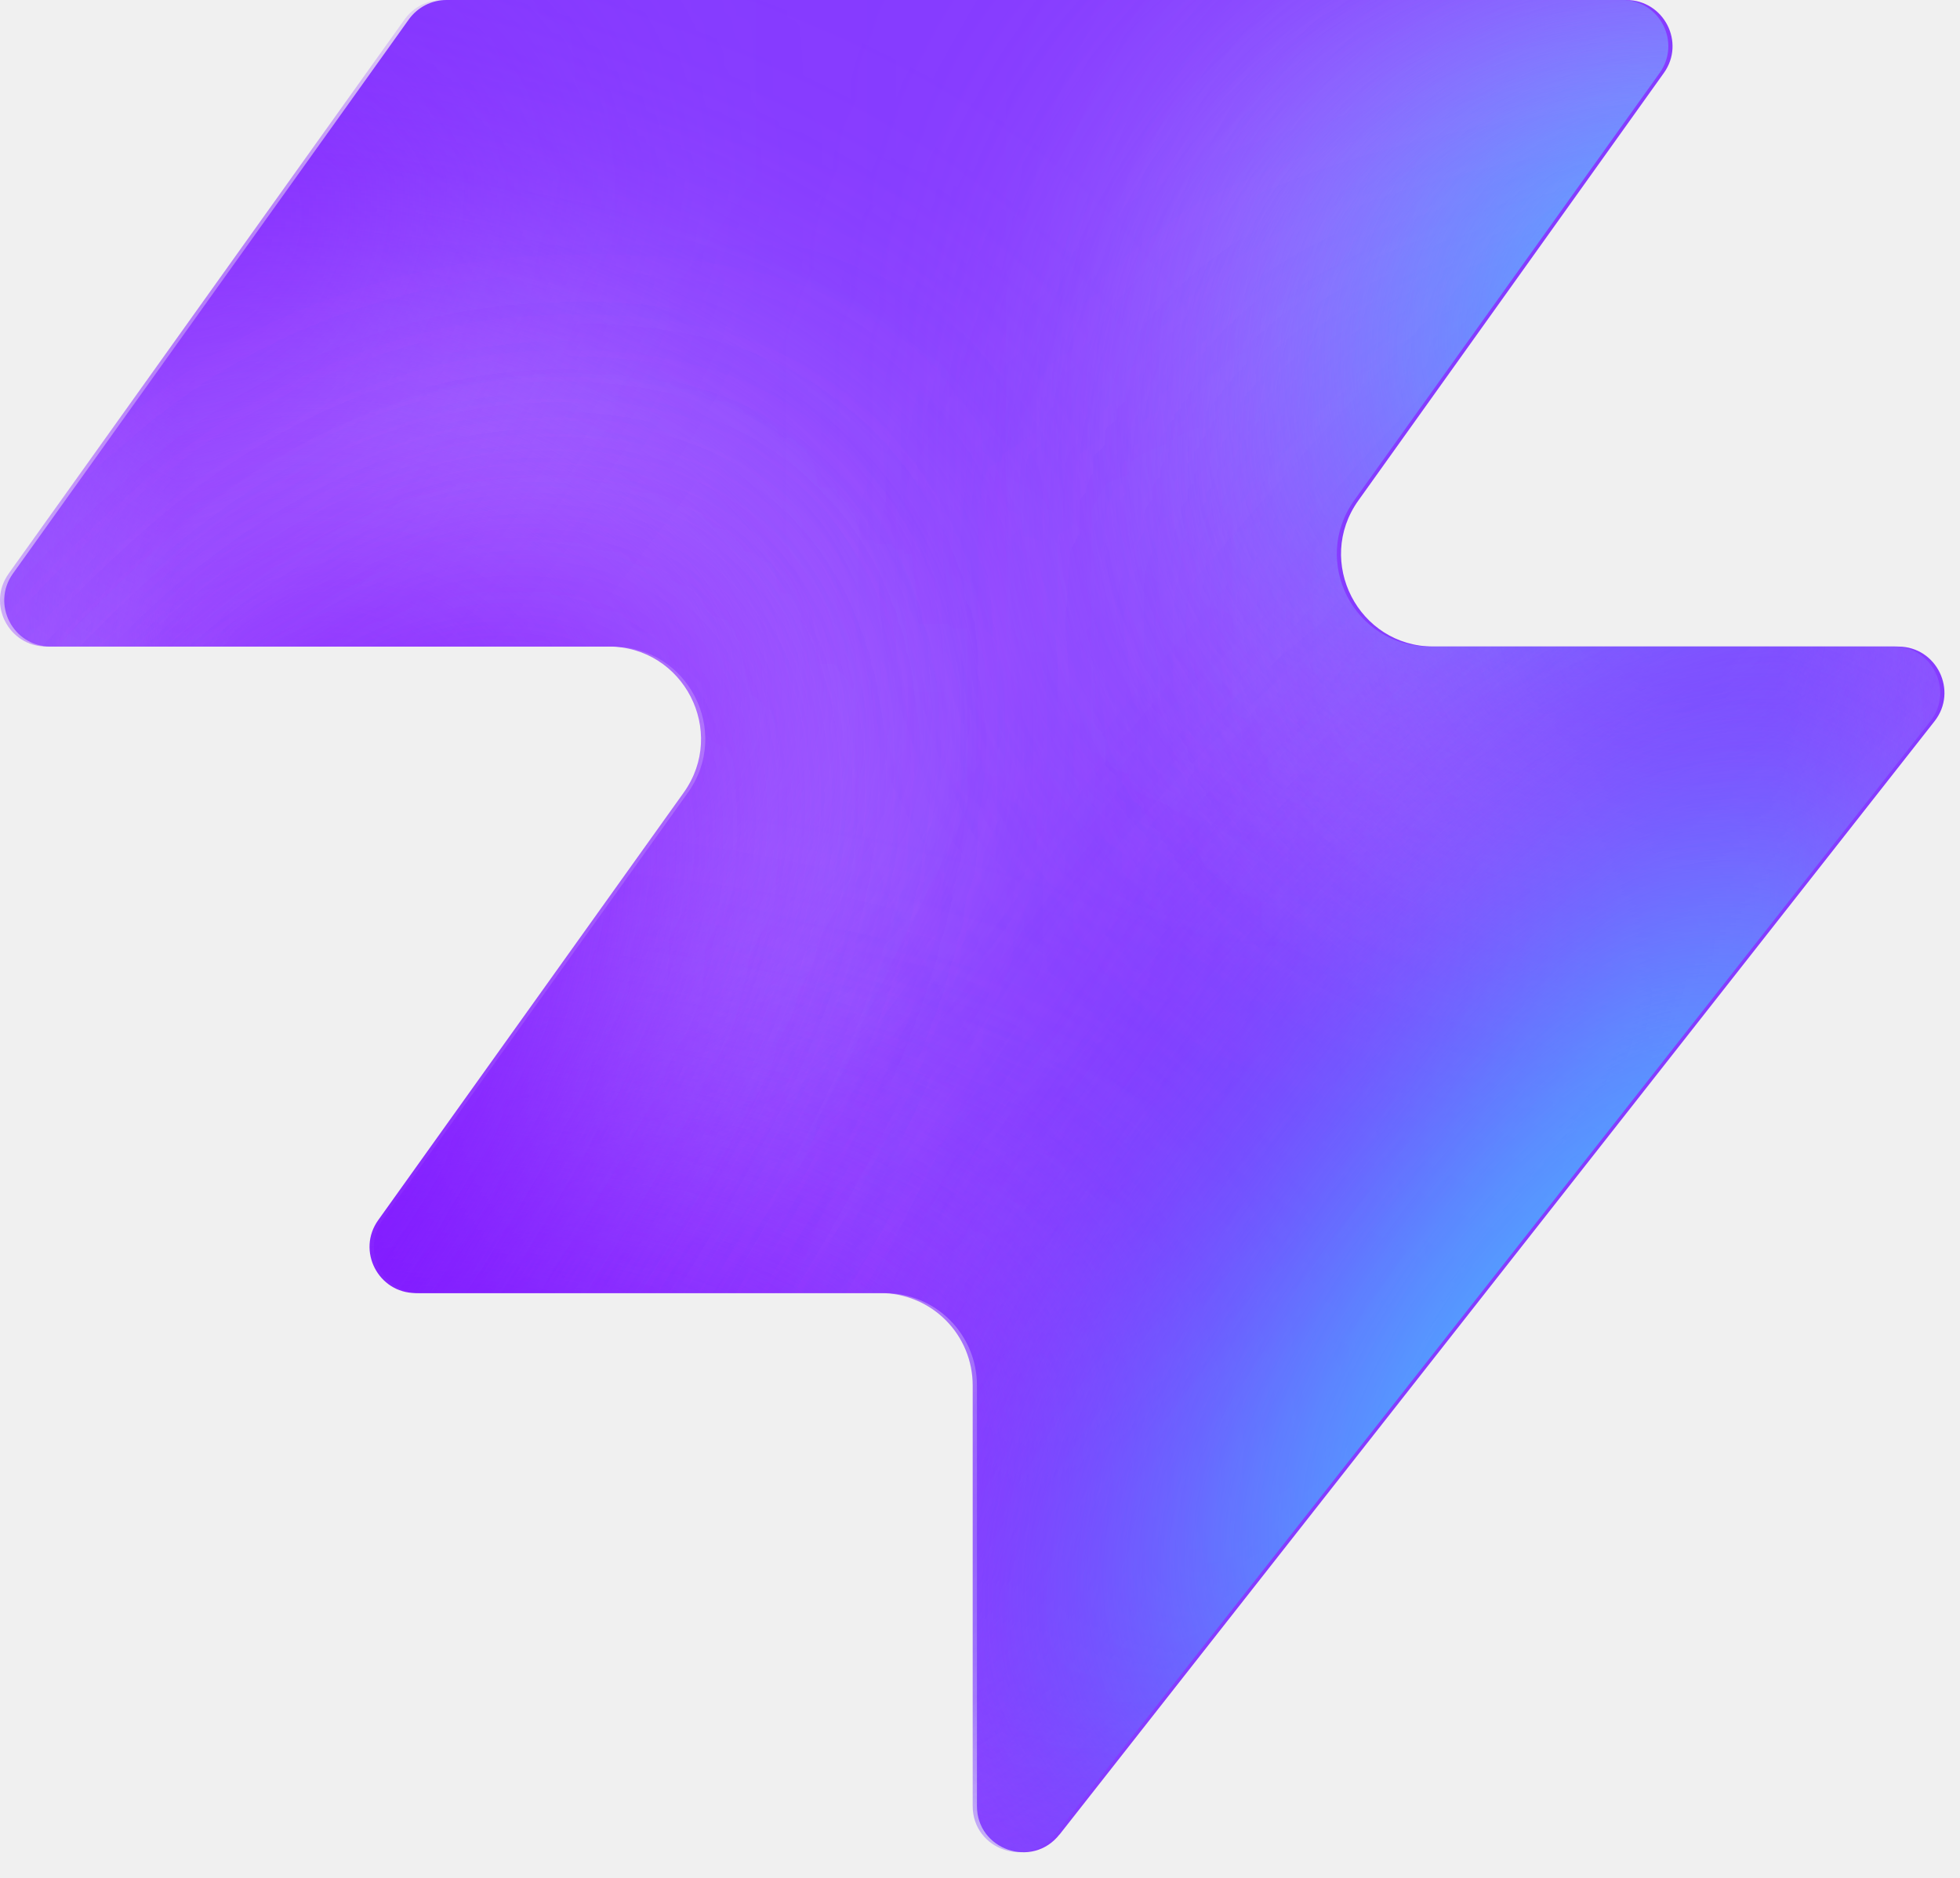
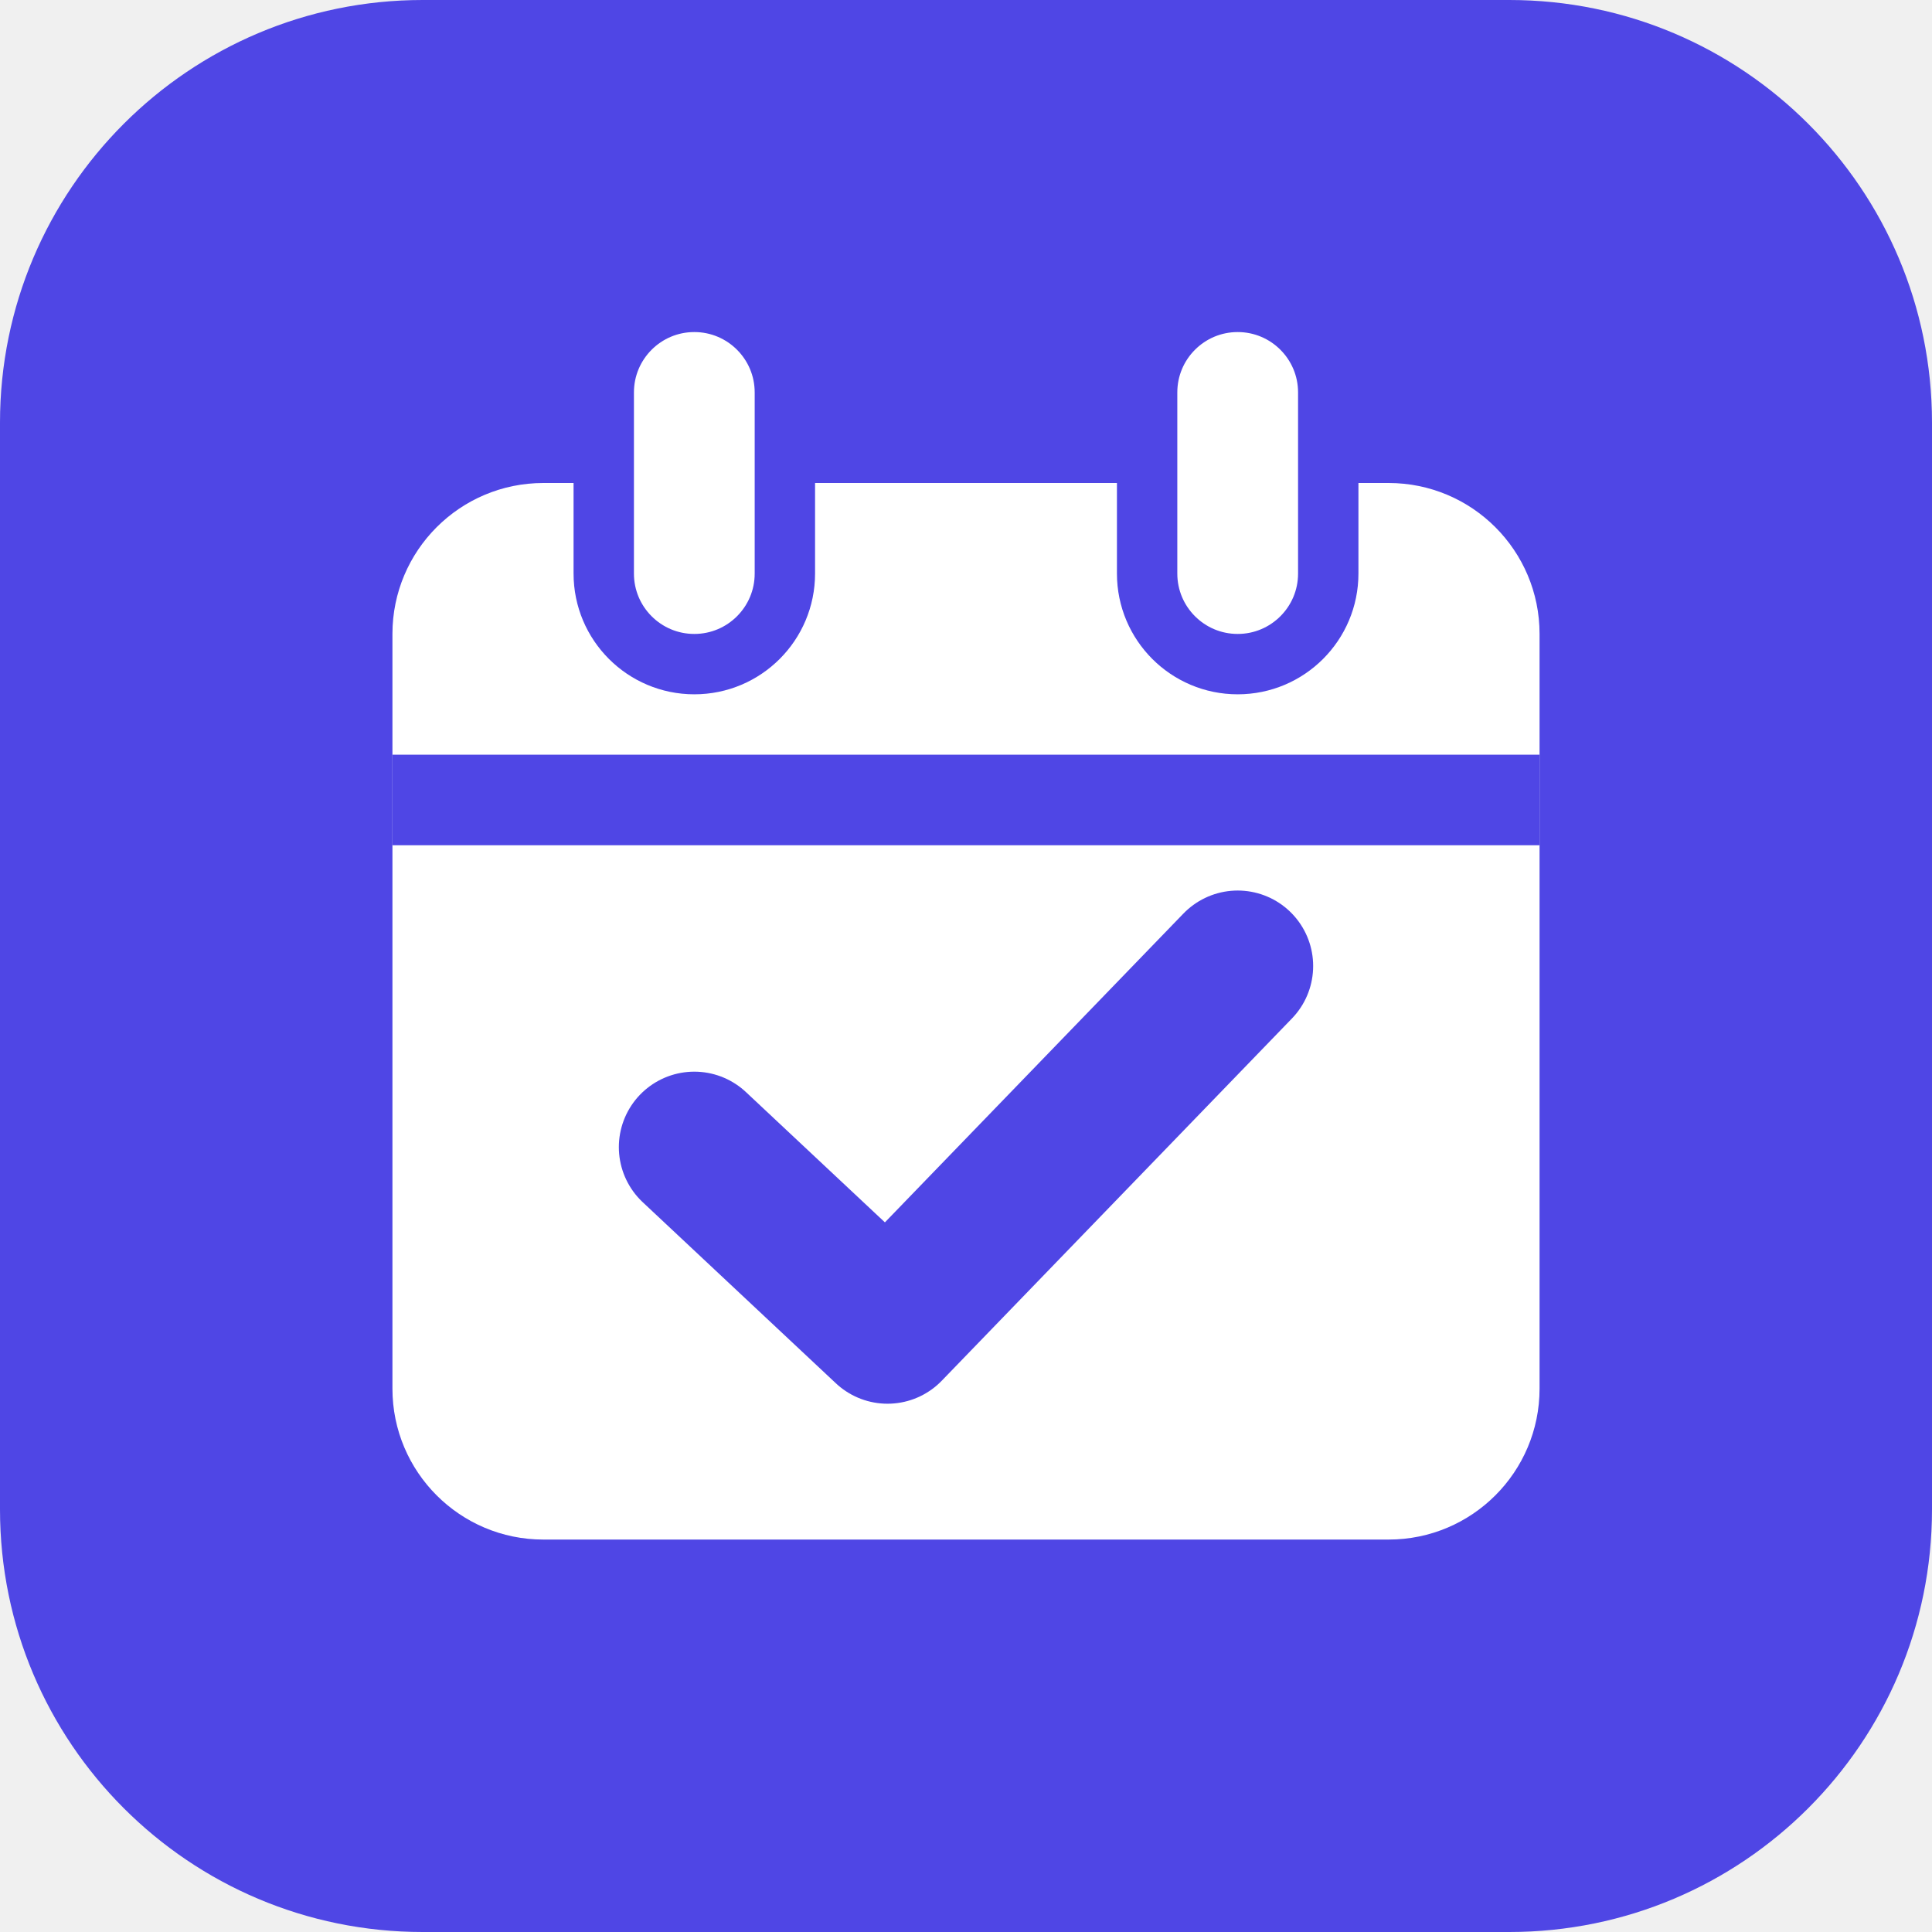
- <svg xmlns="http://www.w3.org/2000/svg" width="48" height="46" fill="none" viewBox="0 0 48 46">
-   <path fill="#863bff" d="M25.946 44.938c-.664.845-2.021.375-2.021-.698V33.937a2.26 2.26 0 0 0-2.262-2.262H10.287c-.92 0-1.456-1.04-.92-1.788l7.48-10.471c1.07-1.497 0-3.578-1.842-3.578H1.237c-.92 0-1.456-1.04-.92-1.788L10.013.474c.214-.297.556-.474.92-.474h28.894c.92 0 1.456 1.04.92 1.788l-7.48 10.471c-1.07 1.498 0 3.579 1.842 3.579h11.377c.943 0 1.473 1.088.89 1.83L25.947 44.94z" style="fill:#863bff;fill:color(display-p3 .525 .23 1);fill-opacity:1" />
-   <mask id="a" width="48" height="46" x="0" y="0" maskUnits="userSpaceOnUse" style="mask-type:alpha">
-     <path fill="#000" d="M25.842 44.938c-.664.844-2.021.375-2.021-.698V33.937a2.26 2.26 0 0 0-2.262-2.262H10.183c-.92 0-1.456-1.04-.92-1.788l7.48-10.471c1.07-1.498 0-3.579-1.842-3.579H1.133c-.92 0-1.456-1.04-.92-1.787L9.91.473c.214-.297.556-.474.92-.474h28.894c.92 0 1.456 1.04.92 1.788l-7.48 10.471c-1.07 1.498 0 3.578 1.842 3.578h11.377c.943 0 1.473 1.088.89 1.832L25.843 44.94z" style="fill:#000;fill-opacity:1" />
-   </mask>
-   <g mask="url(#a)">
-     <g filter="url(#b)">
-       <ellipse cx="5.508" cy="14.704" fill="#ede6ff" rx="5.508" ry="14.704" style="fill:#ede6ff;fill:color(display-p3 .927 .903 1);fill-opacity:1" transform="matrix(.00324 1 1 -.00324 -4.47 31.516)" />
-     </g>
-     <g filter="url(#c)">
-       <ellipse cx="10.399" cy="29.851" fill="#ede6ff" rx="10.399" ry="29.851" style="fill:#ede6ff;fill:color(display-p3 .927 .903 1);fill-opacity:1" transform="matrix(.00324 1 1 -.00324 -39.328 7.883)" />
-     </g>
-     <g filter="url(#d)">
-       <ellipse cx="5.508" cy="30.487" fill="#7e14ff" rx="5.508" ry="30.487" style="fill:#7e14ff;fill:color(display-p3 .492 .077 1);fill-opacity:1" transform="rotate(89.814 -25.913 -14.639)scale(1 -1)" />
-     </g>
-     <g filter="url(#e)">
-       <ellipse cx="5.508" cy="30.599" fill="#7e14ff" rx="5.508" ry="30.599" style="fill:#7e14ff;fill:color(display-p3 .492 .077 1);fill-opacity:1" transform="rotate(89.814 -32.644 -3.334)scale(1 -1)" />
-     </g>
-     <g filter="url(#f)">
-       <ellipse cx="5.508" cy="30.599" fill="#7e14ff" rx="5.508" ry="30.599" style="fill:#7e14ff;fill:color(display-p3 .492 .077 1);fill-opacity:1" transform="matrix(.00324 1 1 -.00324 -34.34 30.47)" />
-     </g>
-     <g filter="url(#g)">
-       <ellipse cx="14.072" cy="22.078" fill="#ede6ff" rx="14.072" ry="22.078" style="fill:#ede6ff;fill:color(display-p3 .927 .903 1);fill-opacity:1" transform="rotate(93.35 24.506 48.493)scale(-1 1)" />
-     </g>
-     <g filter="url(#h)">
-       <ellipse cx="3.47" cy="21.501" fill="#7e14ff" rx="3.47" ry="21.501" style="fill:#7e14ff;fill:color(display-p3 .492 .077 1);fill-opacity:1" transform="rotate(89.009 28.708 47.59)scale(-1 1)" />
-     </g>
-     <g filter="url(#i)">
-       <ellipse cx="3.47" cy="21.501" fill="#7e14ff" rx="3.47" ry="21.501" style="fill:#7e14ff;fill:color(display-p3 .492 .077 1);fill-opacity:1" transform="rotate(89.009 28.708 47.59)scale(-1 1)" />
-     </g>
-     <g filter="url(#j)">
-       <ellipse cx=".387" cy="8.972" fill="#7e14ff" rx="4.407" ry="29.108" style="fill:#7e14ff;fill:color(display-p3 .492 .077 1);fill-opacity:1" transform="rotate(39.51 .387 8.972)" />
-     </g>
-     <g filter="url(#k)">
-       <ellipse cx="47.523" cy="-6.092" fill="#7e14ff" rx="4.407" ry="29.108" style="fill:#7e14ff;fill:color(display-p3 .492 .077 1);fill-opacity:1" transform="rotate(37.892 47.523 -6.092)" />
-     </g>
-     <g filter="url(#l)">
-       <ellipse cx="41.412" cy="6.333" fill="#47bfff" rx="5.971" ry="9.665" style="fill:#47bfff;fill:color(display-p3 .28 .748 1);fill-opacity:1" transform="rotate(37.892 41.412 6.333)" />
-     </g>
-     <g filter="url(#m)">
-       <ellipse cx="-1.879" cy="38.332" fill="#7e14ff" rx="4.407" ry="29.108" style="fill:#7e14ff;fill:color(display-p3 .492 .077 1);fill-opacity:1" transform="rotate(37.892 -1.88 38.332)" />
-     </g>
-     <g filter="url(#n)">
-       <ellipse cx="-1.879" cy="38.332" fill="#7e14ff" rx="4.407" ry="29.108" style="fill:#7e14ff;fill:color(display-p3 .492 .077 1);fill-opacity:1" transform="rotate(37.892 -1.88 38.332)" />
-     </g>
-     <g filter="url(#o)">
-       <ellipse cx="35.651" cy="29.907" fill="#7e14ff" rx="4.407" ry="29.108" style="fill:#7e14ff;fill:color(display-p3 .492 .077 1);fill-opacity:1" transform="rotate(37.892 35.651 29.907)" />
-     </g>
-     <g filter="url(#p)">
-       <ellipse cx="38.418" cy="32.4" fill="#47bfff" rx="5.971" ry="15.297" style="fill:#47bfff;fill:color(display-p3 .28 .748 1);fill-opacity:1" transform="rotate(37.892 38.418 32.4)" />
-     </g>
-   </g>
-   <defs>
-     <filter id="b" width="60.045" height="41.654" x="-19.77" y="16.149" color-interpolation-filters="sRGB" filterUnits="userSpaceOnUse">
-       <feFlood flood-opacity="0" result="BackgroundImageFix" />
-       <feBlend in="SourceGraphic" in2="BackgroundImageFix" result="shape" />
-       <feGaussianBlur result="effect1_foregroundBlur_2002_17158" stdDeviation="7.659" />
-     </filter>
-     <filter id="c" width="90.34" height="51.437" x="-54.613" y="-7.533" color-interpolation-filters="sRGB" filterUnits="userSpaceOnUse">
-       <feFlood flood-opacity="0" result="BackgroundImageFix" />
-       <feBlend in="SourceGraphic" in2="BackgroundImageFix" result="shape" />
-       <feGaussianBlur result="effect1_foregroundBlur_2002_17158" stdDeviation="7.659" />
-     </filter>
-     <filter id="d" width="79.355" height="29.4" x="-49.64" y="2.03" color-interpolation-filters="sRGB" filterUnits="userSpaceOnUse">
-       <feFlood flood-opacity="0" result="BackgroundImageFix" />
-       <feBlend in="SourceGraphic" in2="BackgroundImageFix" result="shape" />
-       <feGaussianBlur result="effect1_foregroundBlur_2002_17158" stdDeviation="4.596" />
-     </filter>
-     <filter id="e" width="79.579" height="29.4" x="-45.045" y="20.029" color-interpolation-filters="sRGB" filterUnits="userSpaceOnUse">
-       <feFlood flood-opacity="0" result="BackgroundImageFix" />
-       <feBlend in="SourceGraphic" in2="BackgroundImageFix" result="shape" />
-       <feGaussianBlur result="effect1_foregroundBlur_2002_17158" stdDeviation="4.596" />
-     </filter>
-     <filter id="f" width="79.579" height="29.4" x="-43.513" y="21.178" color-interpolation-filters="sRGB" filterUnits="userSpaceOnUse">
-       <feFlood flood-opacity="0" result="BackgroundImageFix" />
-       <feBlend in="SourceGraphic" in2="BackgroundImageFix" result="shape" />
-       <feGaussianBlur result="effect1_foregroundBlur_2002_17158" stdDeviation="4.596" />
-     </filter>
-     <filter id="g" width="74.749" height="58.852" x="15.756" y="-17.901" color-interpolation-filters="sRGB" filterUnits="userSpaceOnUse">
-       <feFlood flood-opacity="0" result="BackgroundImageFix" />
-       <feBlend in="SourceGraphic" in2="BackgroundImageFix" result="shape" />
-       <feGaussianBlur result="effect1_foregroundBlur_2002_17158" stdDeviation="7.659" />
-     </filter>
-     <filter id="h" width="61.377" height="25.362" x="23.548" y="2.284" color-interpolation-filters="sRGB" filterUnits="userSpaceOnUse">
-       <feFlood flood-opacity="0" result="BackgroundImageFix" />
-       <feBlend in="SourceGraphic" in2="BackgroundImageFix" result="shape" />
-       <feGaussianBlur result="effect1_foregroundBlur_2002_17158" stdDeviation="4.596" />
-     </filter>
-     <filter id="i" width="61.377" height="25.362" x="23.548" y="2.284" color-interpolation-filters="sRGB" filterUnits="userSpaceOnUse">
-       <feFlood flood-opacity="0" result="BackgroundImageFix" />
-       <feBlend in="SourceGraphic" in2="BackgroundImageFix" result="shape" />
-       <feGaussianBlur result="effect1_foregroundBlur_2002_17158" stdDeviation="4.596" />
-     </filter>
-     <filter id="j" width="56.045" height="63.649" x="-27.636" y="-22.853" color-interpolation-filters="sRGB" filterUnits="userSpaceOnUse">
-       <feFlood flood-opacity="0" result="BackgroundImageFix" />
-       <feBlend in="SourceGraphic" in2="BackgroundImageFix" result="shape" />
-       <feGaussianBlur result="effect1_foregroundBlur_2002_17158" stdDeviation="4.596" />
-     </filter>
-     <filter id="k" width="54.814" height="64.646" x="20.116" y="-38.415" color-interpolation-filters="sRGB" filterUnits="userSpaceOnUse">
-       <feFlood flood-opacity="0" result="BackgroundImageFix" />
-       <feBlend in="SourceGraphic" in2="BackgroundImageFix" result="shape" />
-       <feGaussianBlur result="effect1_foregroundBlur_2002_17158" stdDeviation="4.596" />
-     </filter>
-     <filter id="l" width="33.541" height="35.313" x="24.641" y="-11.323" color-interpolation-filters="sRGB" filterUnits="userSpaceOnUse">
-       <feFlood flood-opacity="0" result="BackgroundImageFix" />
-       <feBlend in="SourceGraphic" in2="BackgroundImageFix" result="shape" />
-       <feGaussianBlur result="effect1_foregroundBlur_2002_17158" stdDeviation="4.596" />
-     </filter>
-     <filter id="m" width="54.814" height="64.646" x="-29.286" y="6.009" color-interpolation-filters="sRGB" filterUnits="userSpaceOnUse">
-       <feFlood flood-opacity="0" result="BackgroundImageFix" />
-       <feBlend in="SourceGraphic" in2="BackgroundImageFix" result="shape" />
-       <feGaussianBlur result="effect1_foregroundBlur_2002_17158" stdDeviation="4.596" />
-     </filter>
-     <filter id="n" width="54.814" height="64.646" x="-29.286" y="6.009" color-interpolation-filters="sRGB" filterUnits="userSpaceOnUse">
-       <feFlood flood-opacity="0" result="BackgroundImageFix" />
-       <feBlend in="SourceGraphic" in2="BackgroundImageFix" result="shape" />
-       <feGaussianBlur result="effect1_foregroundBlur_2002_17158" stdDeviation="4.596" />
-     </filter>
-     <filter id="o" width="54.814" height="64.646" x="8.244" y="-2.416" color-interpolation-filters="sRGB" filterUnits="userSpaceOnUse">
-       <feFlood flood-opacity="0" result="BackgroundImageFix" />
-       <feBlend in="SourceGraphic" in2="BackgroundImageFix" result="shape" />
-       <feGaussianBlur result="effect1_foregroundBlur_2002_17158" stdDeviation="4.596" />
-     </filter>
-     <filter id="p" width="39.409" height="43.623" x="18.713" y="10.588" color-interpolation-filters="sRGB" filterUnits="userSpaceOnUse">
-       <feFlood flood-opacity="0" result="BackgroundImageFix" />
-       <feBlend in="SourceGraphic" in2="BackgroundImageFix" result="shape" />
-       <feGaussianBlur result="effect1_foregroundBlur_2002_17158" stdDeviation="4.596" />
-     </filter>
-   </defs>
+ <svg xmlns="http://www.w3.org/2000/svg" width="32" height="32" viewBox="0 0 32 32">
+   <rect width="32" height="32" rx="7" fill="#4f46e5" />
+   <rect x="6.5" y="8" width="19" height="17.5" rx="2.5" fill="#fff" />
+   <rect x="6.5" y="12.5" width="19" height="1.5" fill="#4f46e5" />
+   <rect x="10" y="5" width="3" height="6" rx="1.5" fill="#fff" stroke="#4f46e5" stroke-width="1" />
+   <rect x="19" y="5" width="3" height="6" rx="1.5" fill="#fff" stroke="#4f46e5" stroke-width="1" />
+   <path d="m11.5 19 3.2 3 5.8-6" fill="none" stroke="#4f46e5" stroke-width="2.5" stroke-linecap="round" stroke-linejoin="round" />
</svg>
